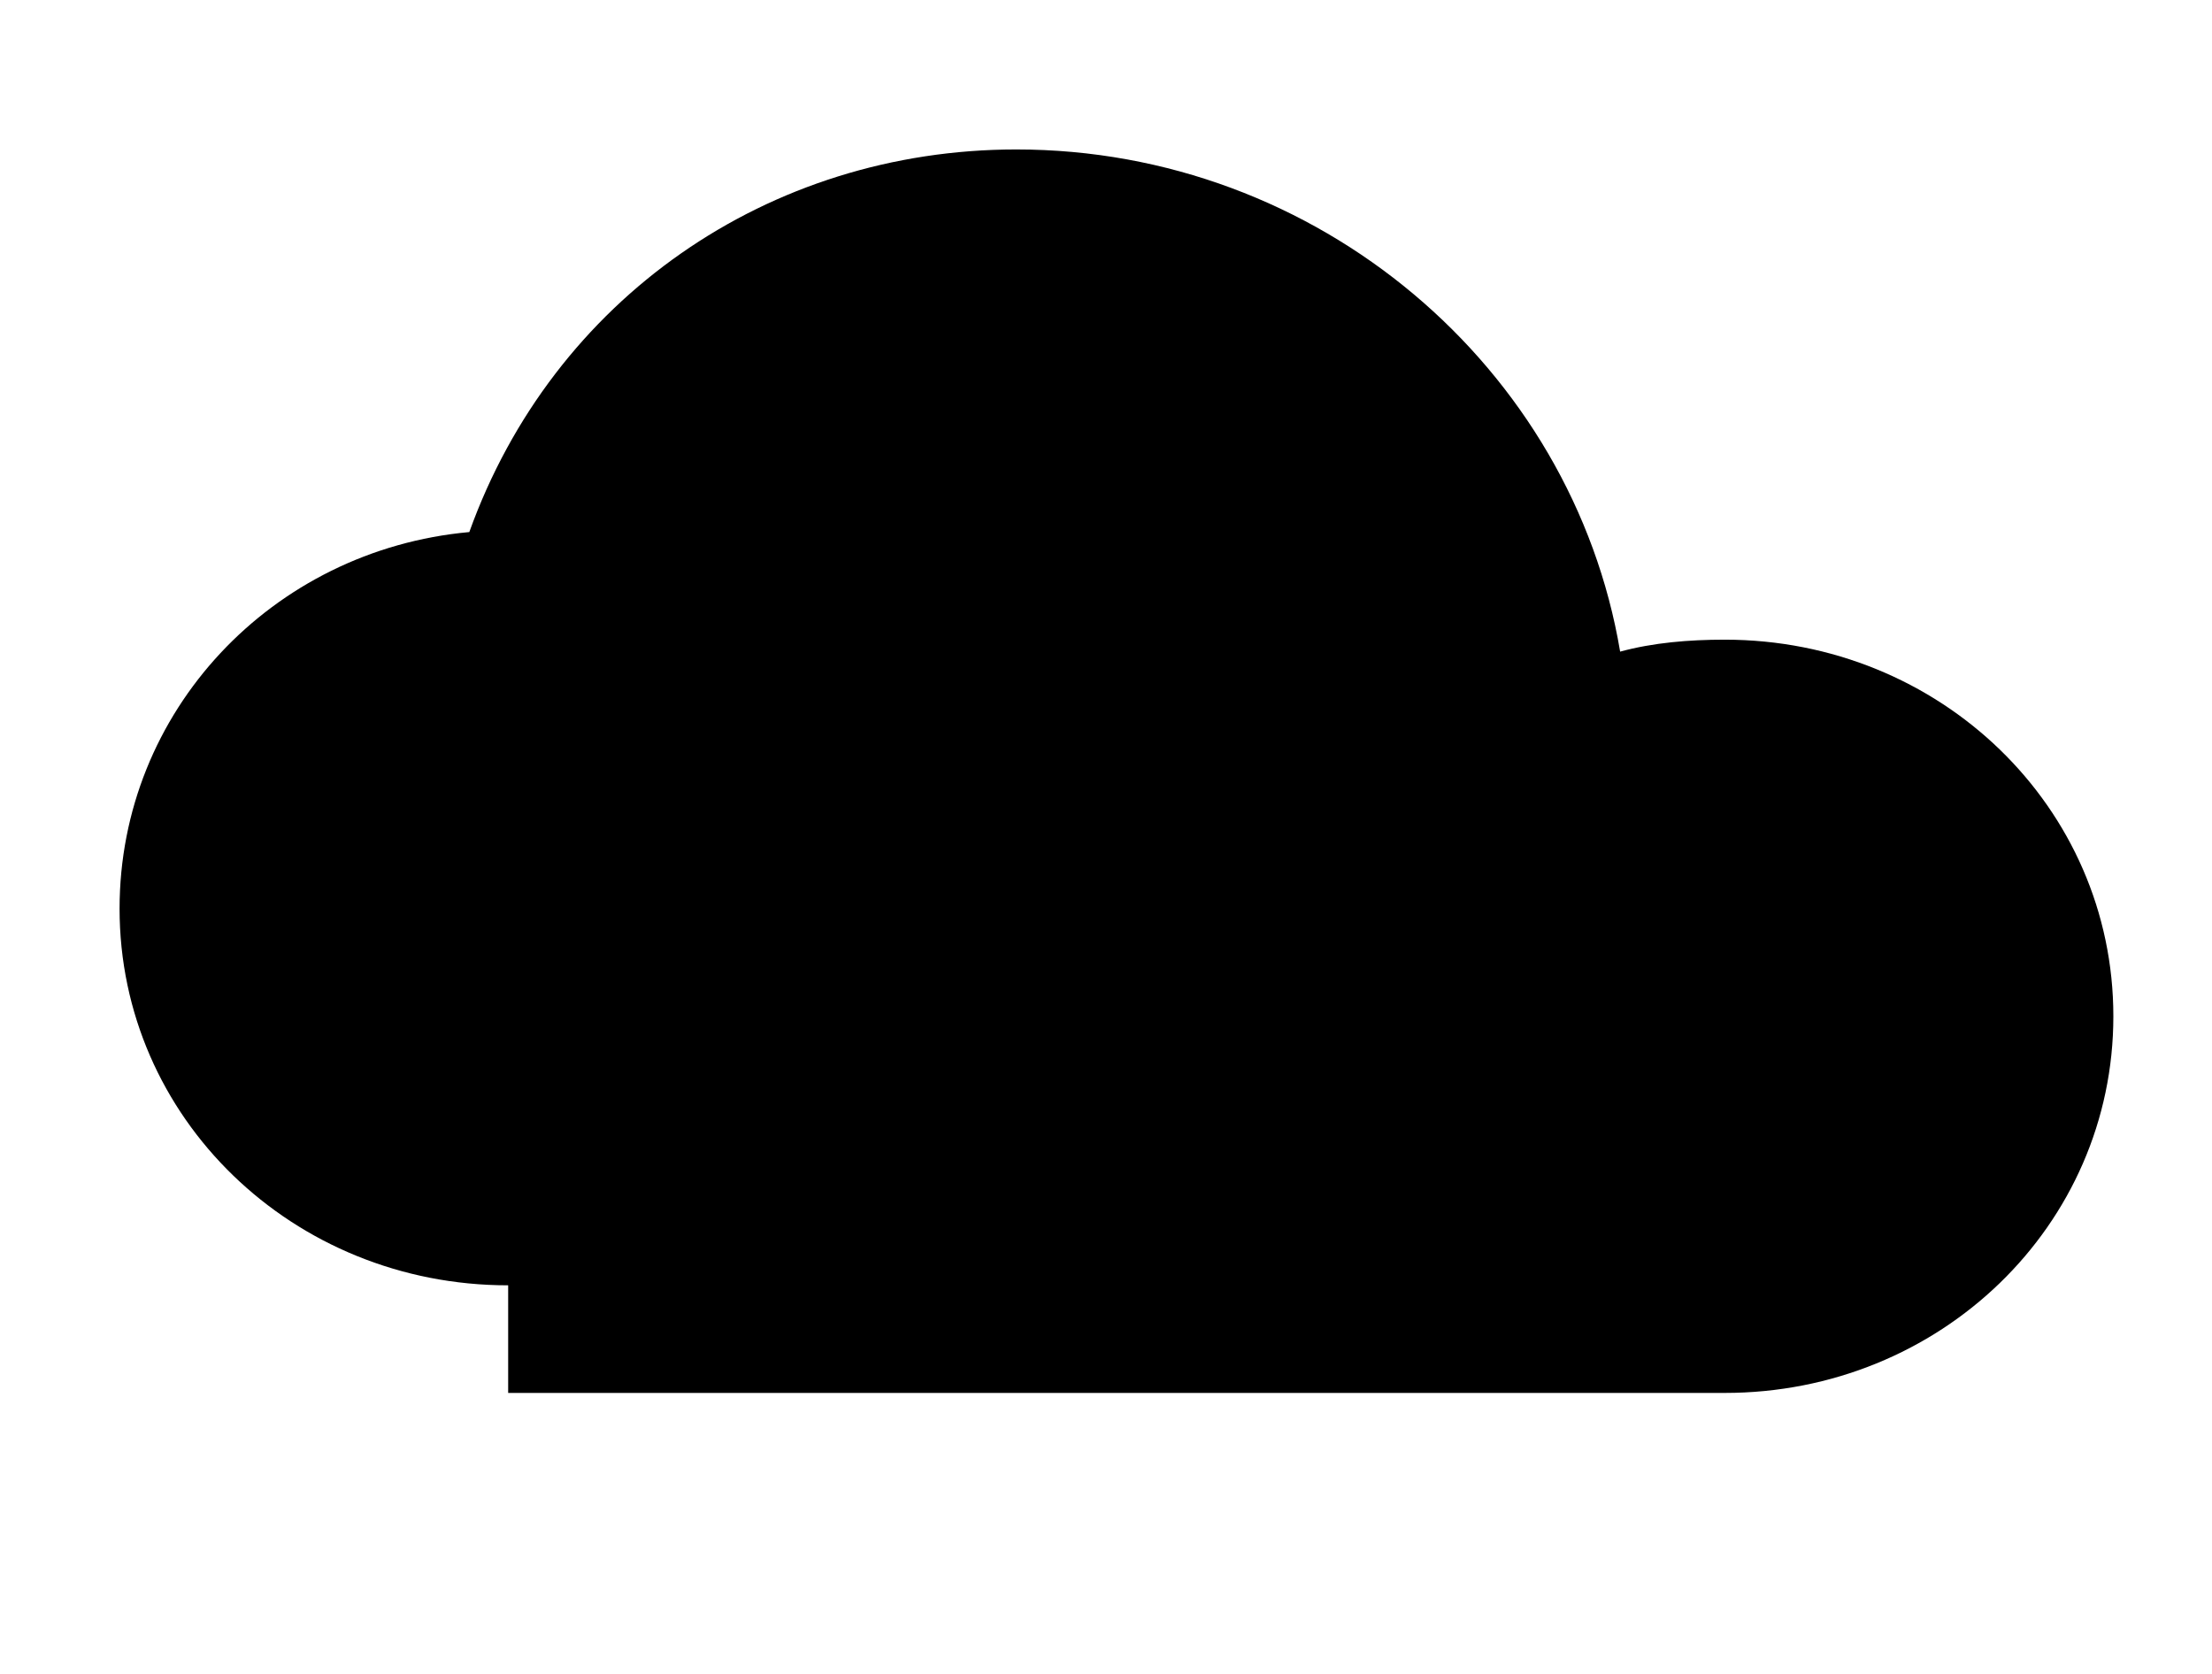
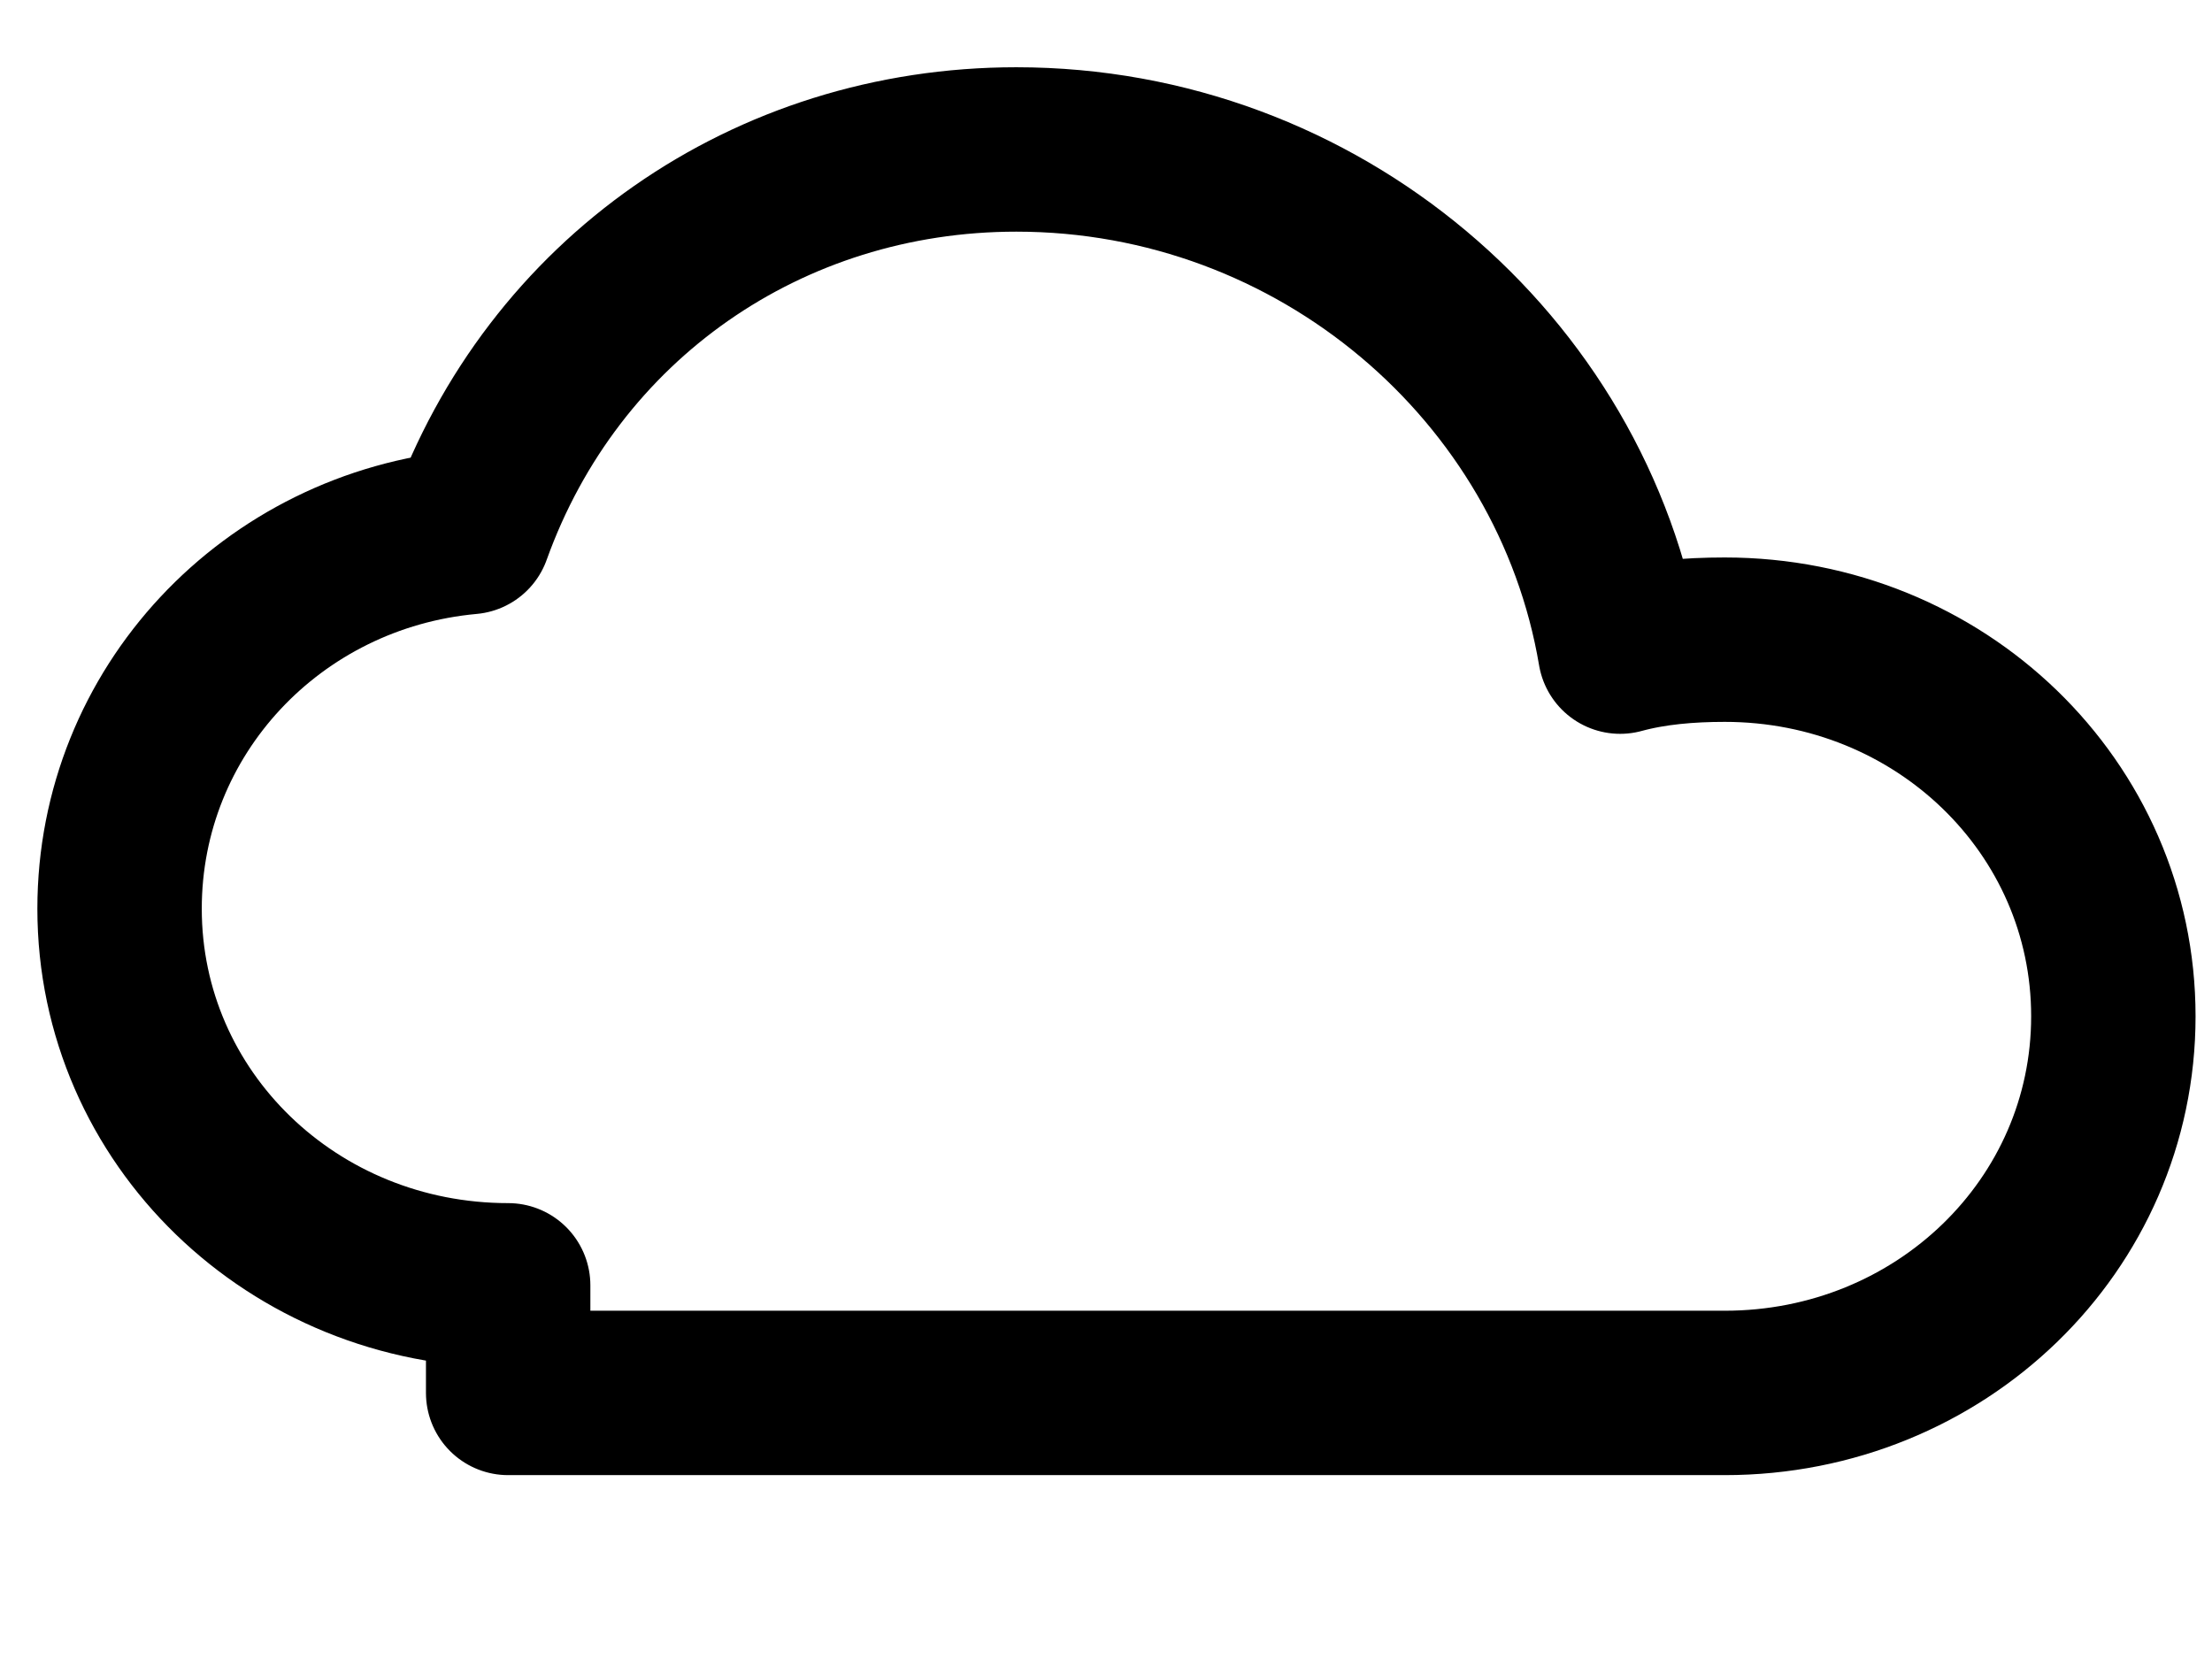
<svg xmlns="http://www.w3.org/2000/svg" width="74" height="56" viewBox="0 0 74 56">
-   <g fill="black">
-     <path d="M17 43c-7.2 0-13-5.6-13-12.6 0-6.6 5.1-12 11.7-12.6C18.5 10 25.7 5 34 5c10.1 0 18.6 7.3 20.2 16.8 1.1-.3 2.3-.4 3.5-.4 7.2 0 13 5.6 13 12.6S64.9 46.6 57.7 46.6H17z" />
-   </g>
+   <path d="M17 43c-7.2 0-13-5.6-13-12.6 0-6.6 5.1-12 11.7-12.6C18.5 10 25.7 5 34 5c10.1 0 18.6 7.3 20.2 16.8 1.1-.3 2.3-.4 3.5-.4 7.2 0 13 5.6 13 12.6S64.9 46.6 57.7 46.6H17z" fill="none" stroke="black" stroke-width="5.5" stroke-linejoin="round" stroke-linecap="round" />
</svg>
